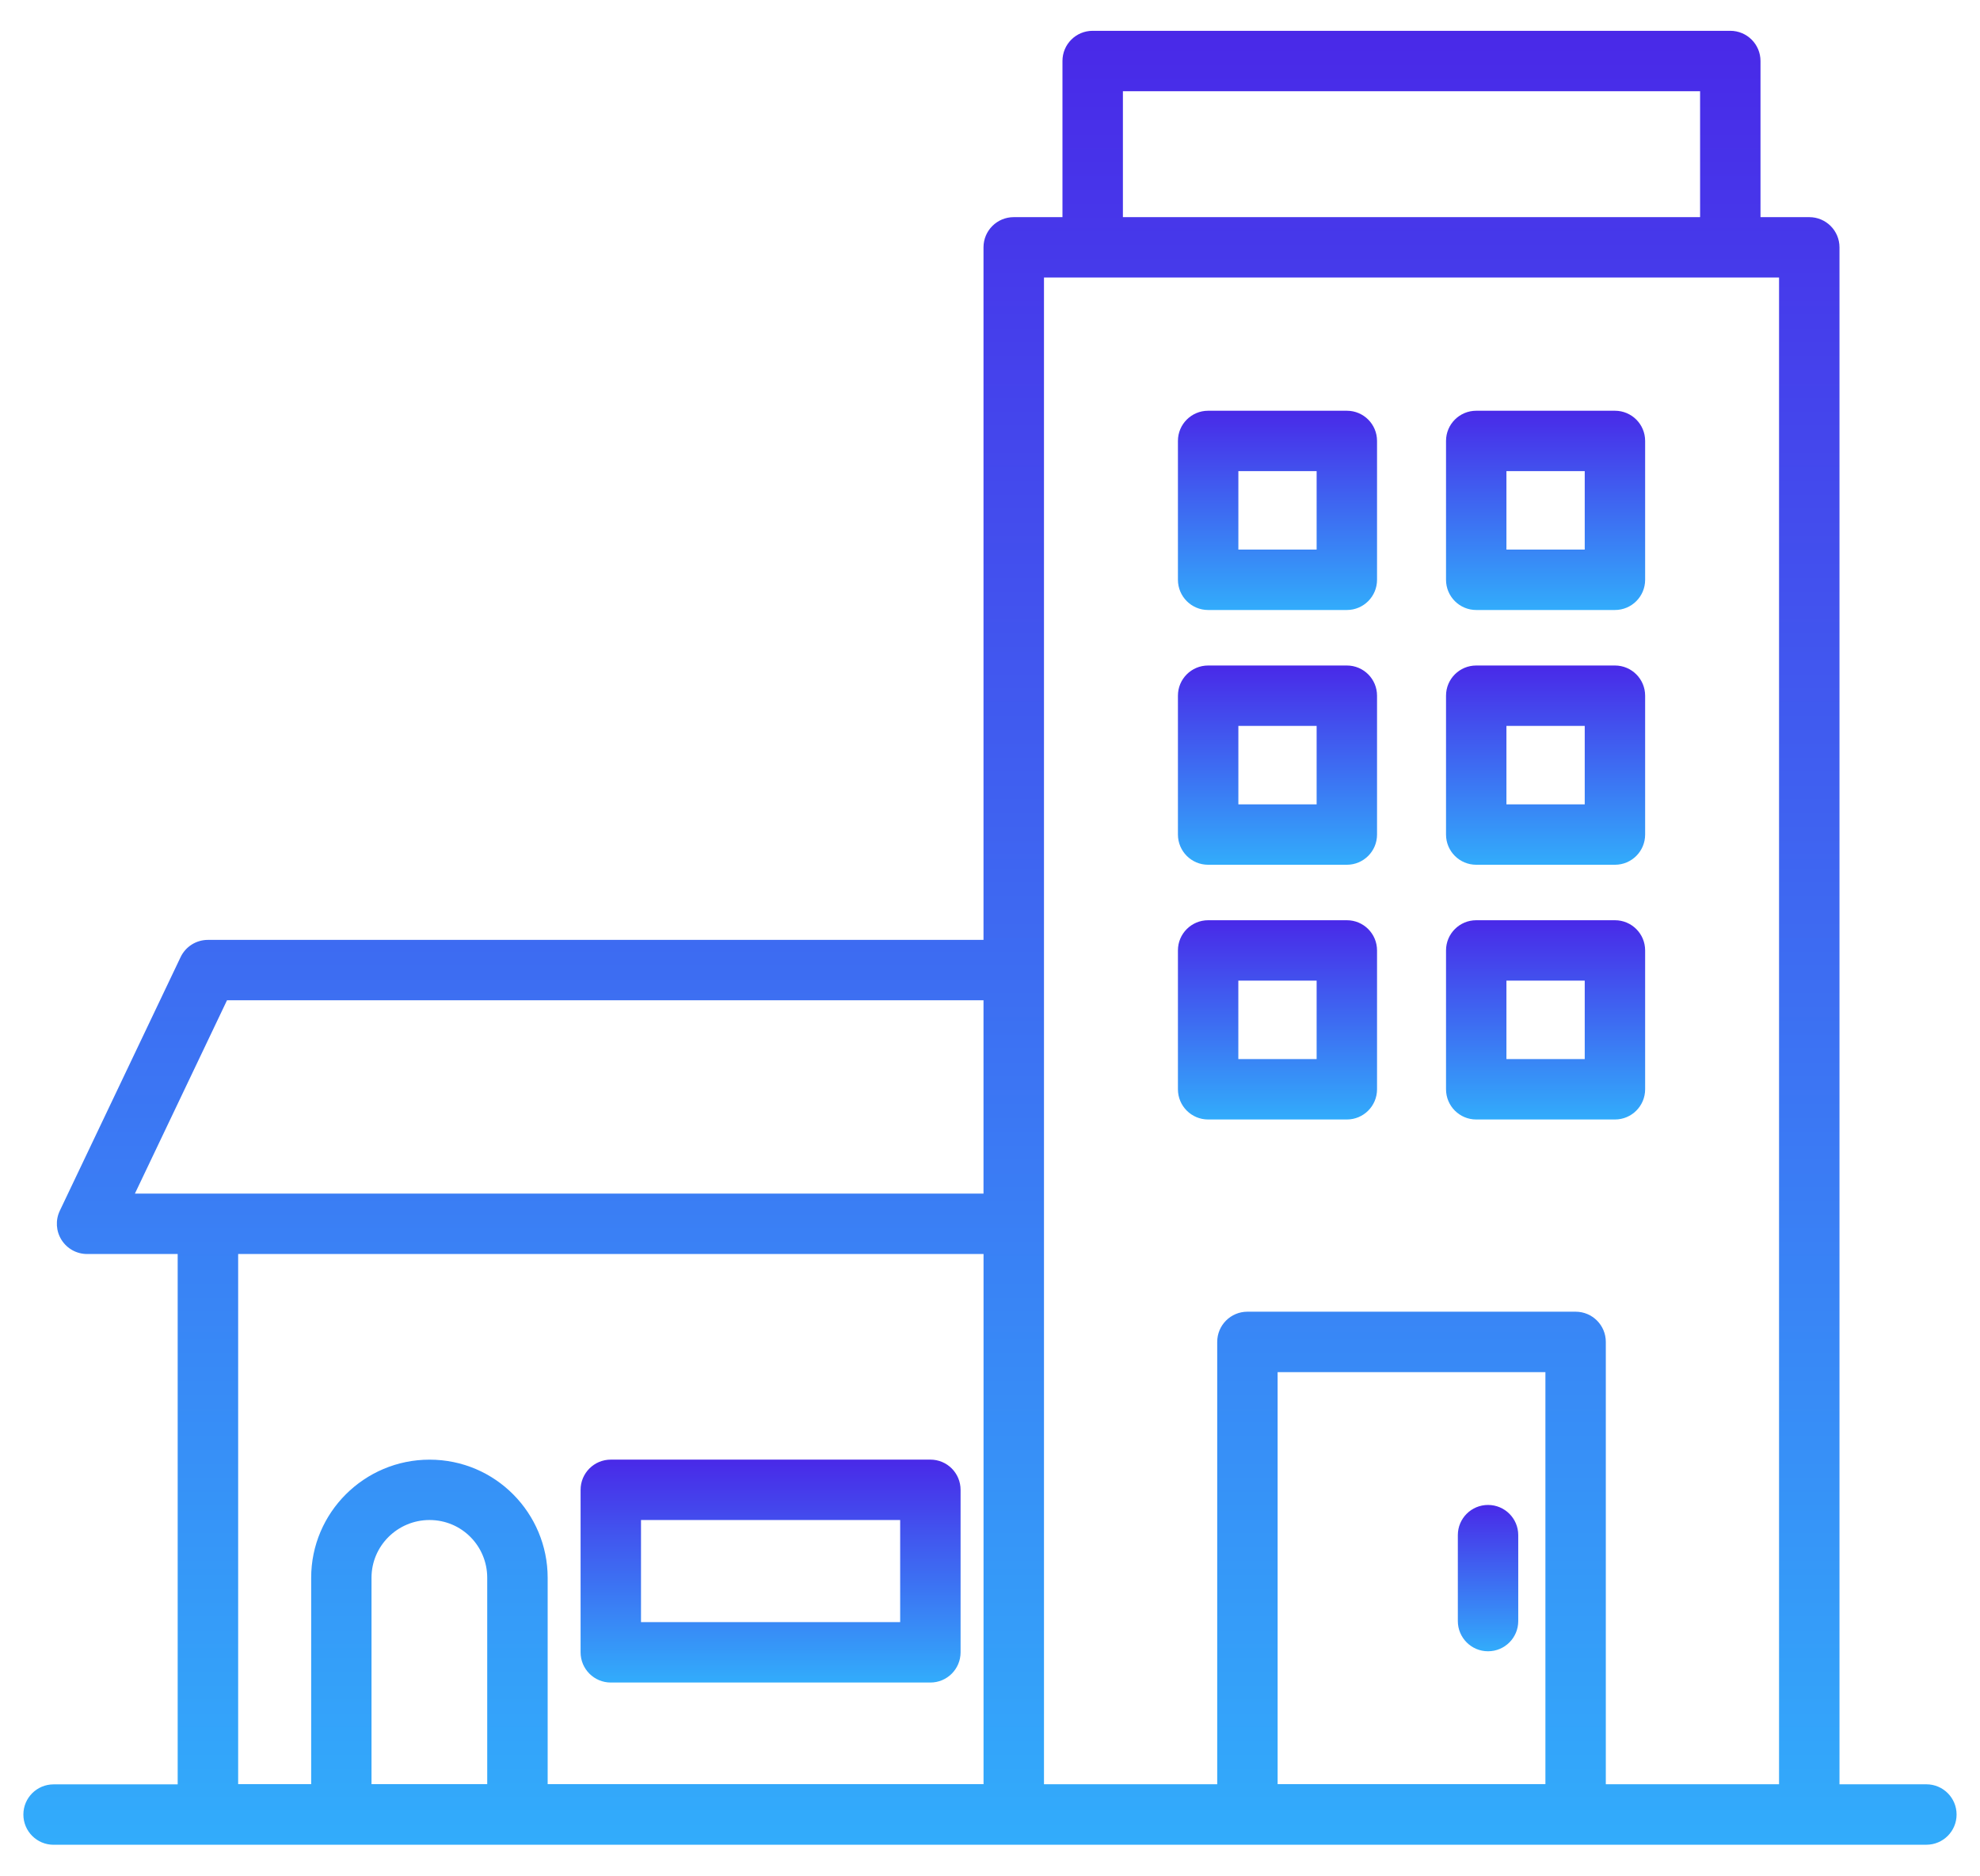
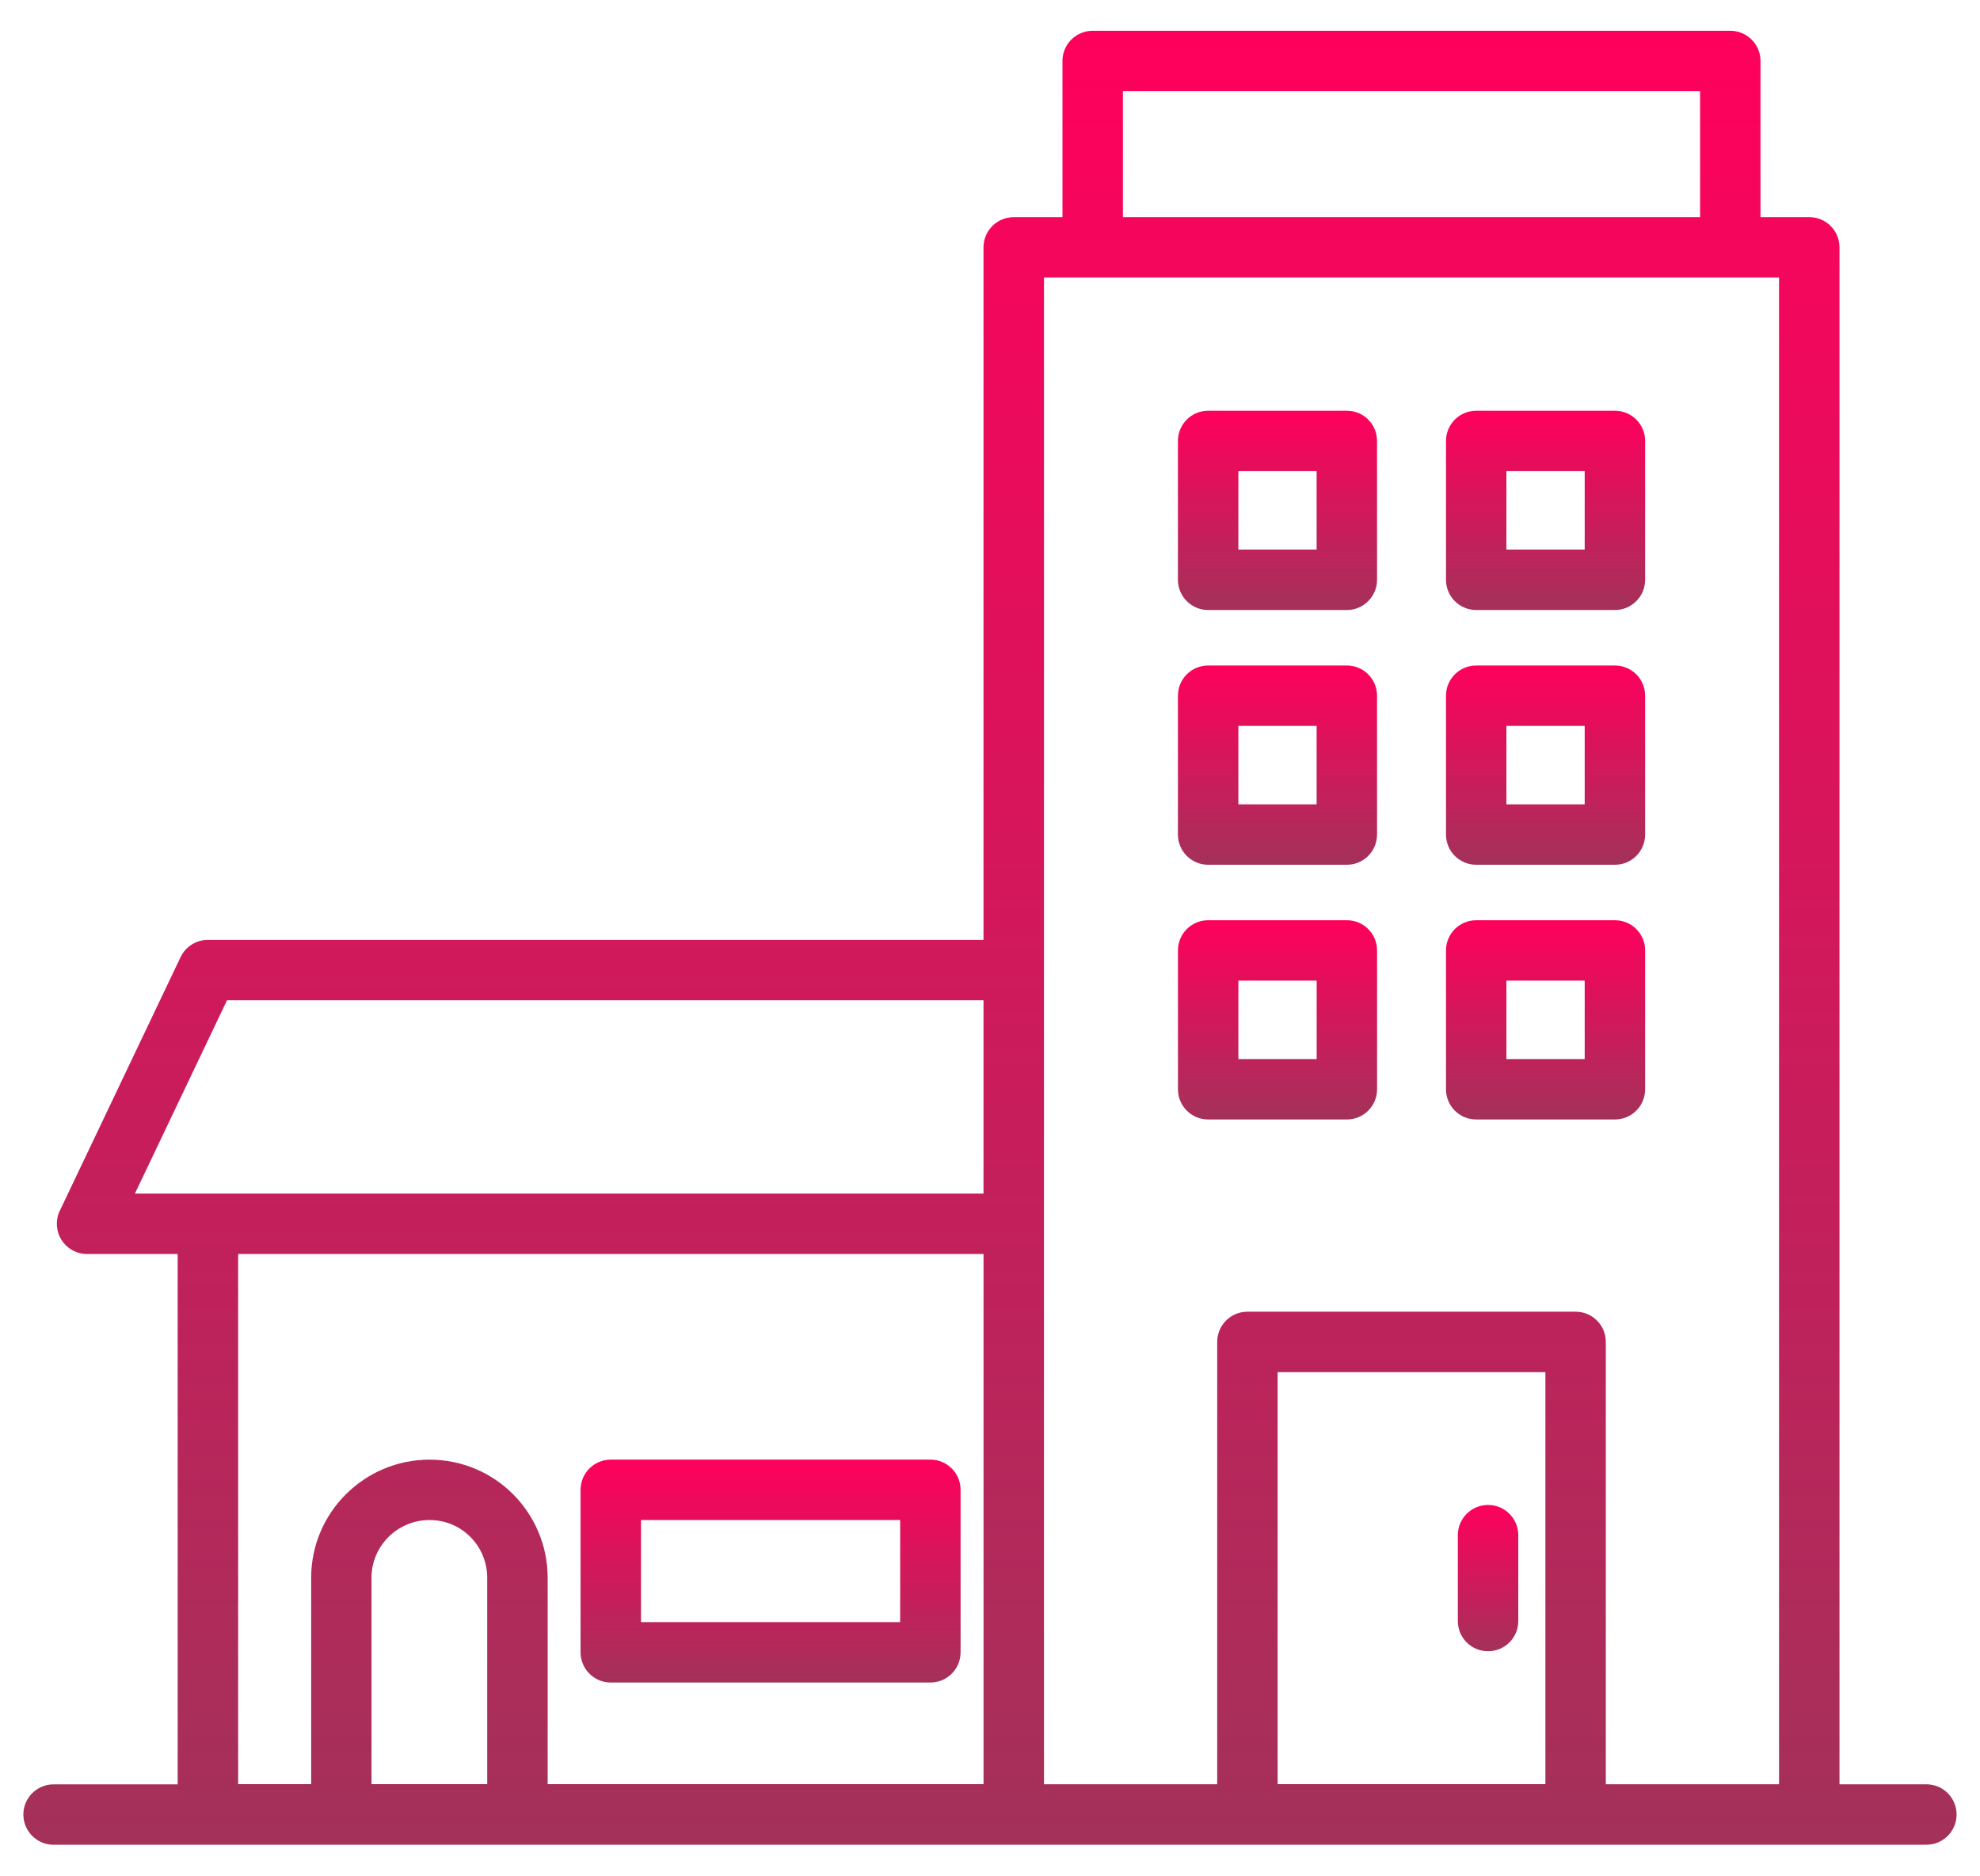
<svg xmlns="http://www.w3.org/2000/svg" width="57" height="54" viewBox="0 0 57 54" fill="none">
-   <path d="M34.78 17.563H38.773C39.253 17.563 39.642 17.174 39.642 16.693V12.695C39.642 12.215 39.254 11.826 38.773 11.826H34.78C34.299 11.826 33.91 12.215 33.91 12.695V16.693C33.911 17.174 34.299 17.563 34.78 17.563ZM35.65 13.565H37.903V15.823H35.65V13.565Z" fill="url(#paint0_linear_128_515)" />
-   <path d="M42.498 17.563H46.49C46.971 17.563 47.36 17.174 47.36 16.693V12.695C47.36 12.215 46.971 11.826 46.49 11.826H42.498C42.017 11.826 41.628 12.215 41.628 12.695V16.693C41.628 17.174 42.017 17.563 42.498 17.563ZM43.367 13.565H45.621V15.823H43.367V13.565Z" fill="url(#paint1_linear_128_515)" />
-   <path d="M34.78 24.898H38.773C39.253 24.898 39.642 24.509 39.642 24.028V20.03C39.642 19.55 39.254 19.161 38.773 19.161H34.78C34.299 19.161 33.91 19.549 33.91 20.03V24.028C33.911 24.509 34.299 24.898 34.78 24.898ZM35.65 20.9H37.903V23.159H35.65V20.9Z" fill="url(#paint2_linear_128_515)" />
-   <path d="M42.498 24.898H46.49C46.971 24.898 47.36 24.509 47.36 24.028V20.03C47.36 19.55 46.971 19.161 46.49 19.161H42.498C42.017 19.161 41.628 19.549 41.628 20.03V24.028C41.628 24.509 42.017 24.898 42.498 24.898ZM43.367 20.9H45.621V23.159H43.367V20.9Z" fill="url(#paint3_linear_128_515)" />
-   <path d="M38.773 32.232C39.253 32.232 39.642 31.843 39.642 31.362V27.364C39.642 26.884 39.254 26.495 38.773 26.495H34.78C34.299 26.495 33.91 26.884 33.91 27.364V31.362C33.91 31.843 34.299 32.232 34.78 32.232H38.773ZM35.649 28.234H37.903V30.492H35.649V28.234Z" fill="url(#paint4_linear_128_515)" />
-   <path d="M42.498 32.232H46.49C46.971 32.232 47.36 31.843 47.36 31.362V27.364C47.36 26.884 46.971 26.495 46.49 26.495H42.498C42.017 26.495 41.628 26.884 41.628 27.364V31.362C41.628 31.843 42.017 32.232 42.498 32.232ZM43.367 28.234H45.621V30.492H43.367V28.234Z" fill="url(#paint5_linear_128_515)" />
-   <path d="M42.837 43.33C42.357 43.33 41.968 43.718 41.968 44.199V46.673C41.968 47.153 42.357 47.543 42.837 47.543C43.318 47.543 43.707 47.154 43.707 46.673V44.199C43.707 43.719 43.318 43.33 42.837 43.33Z" fill="url(#paint6_linear_128_515)" />
-   <path d="M55.456 53.113C55.937 53.113 56.326 52.724 56.326 52.243C56.326 51.763 55.937 51.373 55.456 51.373H52.955V7.121C52.955 6.641 52.566 6.252 52.085 6.252H50.681V1.756C50.681 1.276 50.292 0.887 49.811 0.887H31.456C30.975 0.887 30.586 1.275 30.586 1.756V6.252H29.183C28.703 6.252 28.313 6.64 28.313 7.121V27.061H5.985C5.65 27.061 5.344 27.253 5.199 27.557L1.721 34.861C1.593 35.13 1.612 35.447 1.771 35.699C1.931 35.952 2.208 36.105 2.506 36.105H5.115V51.375H1.543C1.062 51.375 0.673 51.763 0.673 52.244C0.673 52.725 1.062 53.114 1.543 53.114L55.456 53.113ZM14.026 51.368H10.695V45.425C10.695 44.509 11.445 43.764 12.365 43.764C13.299 43.764 14.026 44.52 14.026 45.425V51.368ZM32.326 2.626H48.942V6.252H32.326V2.626ZM30.054 7.991H51.215V51.371H46.228V38.636C46.228 38.155 45.839 37.766 45.358 37.766H35.911C35.43 37.766 35.041 38.155 35.041 38.636V51.371H30.054L30.054 7.991ZM36.78 51.368V39.506H44.489V51.368H36.78ZM6.535 28.8H28.313V34.365H3.884L6.535 28.8ZM28.314 36.105V51.368H15.766V45.426C15.766 43.573 14.268 42.026 12.366 42.026C10.487 42.026 8.958 43.551 8.958 45.426V51.368H6.856V36.105H28.314Z" fill="url(#paint7_linear_128_515)" />
-   <path d="M17.584 48.443H26.784C27.264 48.443 27.653 48.054 27.653 47.573V42.895C27.653 42.414 27.265 42.025 26.784 42.025H17.584C17.103 42.025 16.714 42.414 16.714 42.895V47.573C16.714 48.054 17.103 48.443 17.584 48.443V48.443ZM18.453 43.764H25.914V46.703H18.453V43.764Z" fill="url(#paint8_linear_128_515)" />
+   <path d="M34.78 17.563H38.773C39.253 17.563 39.642 17.174 39.642 16.693V12.695C39.642 12.215 39.254 11.826 38.773 11.826H34.78C34.299 11.826 33.91 12.214 33.91 12.695V16.693C33.911 17.174 34.299 17.563 34.78 17.563ZM35.65 13.565H37.903V15.823H35.65V13.565Z" fill="url(#paint0_linear_249_3867)" />
+   <path d="M42.497 17.563H46.49C46.97 17.563 47.36 17.174 47.36 16.693V12.695C47.36 12.215 46.971 11.826 46.49 11.826H42.497C42.017 11.826 41.627 12.214 41.627 12.695V16.693C41.627 17.174 42.016 17.563 42.497 17.563ZM43.366 13.565H45.62V15.823H43.366V13.565Z" fill="url(#paint1_linear_249_3867)" />
+   <path d="M34.78 24.898H38.773C39.253 24.898 39.642 24.509 39.642 24.028V20.03C39.642 19.55 39.254 19.161 38.773 19.161H34.78C34.299 19.161 33.91 19.549 33.91 20.03V24.028C33.911 24.509 34.299 24.898 34.78 24.898ZM35.65 20.9H37.903V23.159H35.65V20.9Z" fill="url(#paint2_linear_249_3867)" />
+   <path d="M42.497 24.898H46.49C46.97 24.898 47.36 24.509 47.36 24.028V20.03C47.36 19.55 46.971 19.161 46.49 19.161H42.497C42.017 19.161 41.627 19.549 41.627 20.03V24.028C41.627 24.509 42.016 24.898 42.497 24.898ZM43.366 20.9H45.62V23.159H43.366V20.9Z" fill="url(#paint3_linear_249_3867)" />
+   <path d="M38.773 32.232C39.254 32.232 39.643 31.843 39.643 31.362V27.364C39.643 26.884 39.254 26.495 38.773 26.495H34.78C34.3 26.495 33.911 26.883 33.911 27.364V31.362C33.911 31.843 34.3 32.232 34.78 32.232H38.773ZM35.65 28.234H37.904V30.492H35.65V28.234Z" fill="url(#paint4_linear_249_3867)" />
+   <path d="M42.497 32.232H46.49C46.97 32.232 47.36 31.843 47.36 31.362V27.364C47.36 26.884 46.971 26.495 46.49 26.495H42.497C42.017 26.495 41.627 26.883 41.627 27.364V31.362C41.627 31.843 42.016 32.232 42.497 32.232ZM43.366 28.234H45.62V30.492H43.366V28.234Z" fill="url(#paint5_linear_249_3867)" />
+   <path d="M42.838 43.33C42.358 43.33 41.968 43.718 41.968 44.199V46.673C41.968 47.153 42.357 47.542 42.838 47.542C43.318 47.542 43.708 47.154 43.708 46.673V44.199C43.708 43.719 43.319 43.33 42.838 43.33Z" fill="url(#paint6_linear_249_3867)" />
+   <path d="M55.456 53.113C55.937 53.113 56.326 52.724 56.326 52.243C56.326 51.763 55.937 51.373 55.456 51.373H52.955V7.121C52.955 6.641 52.566 6.252 52.085 6.252H50.681V1.756C50.681 1.276 50.292 0.886 49.811 0.886H31.456C30.975 0.886 30.586 1.275 30.586 1.756V6.252H29.183C28.703 6.252 28.313 6.64 28.313 7.121V27.061H5.985C5.65 27.061 5.344 27.253 5.199 27.556L1.721 34.861C1.593 35.13 1.612 35.447 1.771 35.699C1.931 35.952 2.208 36.105 2.506 36.105H5.115V51.374H1.543C1.062 51.374 0.673 51.763 0.673 52.244C0.673 52.725 1.062 53.114 1.543 53.114L55.456 53.113ZM14.026 51.368H10.695V45.425C10.695 44.509 11.445 43.764 12.365 43.764C13.299 43.764 14.026 44.52 14.026 45.425V51.368ZM32.326 2.625H48.942V6.252H32.326V2.625ZM30.054 7.991H51.215V51.371H46.228V38.636C46.228 38.155 45.839 37.766 45.358 37.766H35.911C35.43 37.766 35.041 38.155 35.041 38.636V51.371H30.054L30.054 7.991ZM36.78 51.368V39.506H44.489V51.368H36.78ZM6.535 28.8H28.313V34.365H3.884L6.535 28.8ZM28.314 36.105V51.368H15.766V45.426C15.766 43.573 14.268 42.026 12.366 42.026C10.487 42.026 8.958 43.551 8.958 45.426V51.368H6.856V36.105H28.314Z" fill="url(#paint7_linear_249_3867)" />
+   <path d="M17.583 48.443H26.783C27.264 48.443 27.653 48.054 27.653 47.573V42.895C27.653 42.414 27.264 42.025 26.783 42.025H17.583C17.103 42.025 16.713 42.414 16.713 42.895V47.573C16.714 48.054 17.103 48.443 17.583 48.443V48.443ZM18.453 43.764H25.914V46.703H18.453V43.764Z" fill="url(#paint8_linear_249_3867)" />
  <defs>
-     <linearGradient id="paint0_linear_128_515" x1="36.776" y1="11.826" x2="36.776" y2="17.563" gradientUnits="userSpaceOnUse">
-       <stop stop-color="#4929E8" />
-       <stop offset="1" stop-color="#32ACFB" />
+     <linearGradient id="paint0_linear_249_3867" x1="36.776" y1="11.826" x2="36.776" y2="17.563" gradientUnits="userSpaceOnUse">
+       <stop stop-color="#FF005C" />
+       <stop offset="1" stop-color="#A3315A" />
    </linearGradient>
-     <linearGradient id="paint1_linear_128_515" x1="44.494" y1="11.826" x2="44.494" y2="17.563" gradientUnits="userSpaceOnUse">
-       <stop stop-color="#4929E8" />
-       <stop offset="1" stop-color="#32ACFB" />
+     <linearGradient id="paint1_linear_249_3867" x1="44.493" y1="11.826" x2="44.493" y2="17.563" gradientUnits="userSpaceOnUse">
+       <stop stop-color="#FF005C" />
+       <stop offset="1" stop-color="#A3315A" />
    </linearGradient>
-     <linearGradient id="paint2_linear_128_515" x1="36.776" y1="19.161" x2="36.776" y2="24.898" gradientUnits="userSpaceOnUse">
-       <stop stop-color="#4929E8" />
-       <stop offset="1" stop-color="#32ACFB" />
+     <linearGradient id="paint2_linear_249_3867" x1="36.776" y1="19.161" x2="36.776" y2="24.898" gradientUnits="userSpaceOnUse">
+       <stop stop-color="#FF005C" />
+       <stop offset="1" stop-color="#A3315A" />
    </linearGradient>
-     <linearGradient id="paint3_linear_128_515" x1="44.494" y1="19.161" x2="44.494" y2="24.898" gradientUnits="userSpaceOnUse">
-       <stop stop-color="#4929E8" />
-       <stop offset="1" stop-color="#32ACFB" />
+     <linearGradient id="paint3_linear_249_3867" x1="44.493" y1="19.161" x2="44.493" y2="24.898" gradientUnits="userSpaceOnUse">
+       <stop stop-color="#FF005C" />
+       <stop offset="1" stop-color="#A3315A" />
    </linearGradient>
-     <linearGradient id="paint4_linear_128_515" x1="36.776" y1="26.495" x2="36.776" y2="32.232" gradientUnits="userSpaceOnUse">
-       <stop stop-color="#4929E8" />
-       <stop offset="1" stop-color="#32ACFB" />
+     <linearGradient id="paint4_linear_249_3867" x1="36.777" y1="26.495" x2="36.777" y2="32.232" gradientUnits="userSpaceOnUse">
+       <stop stop-color="#FF005C" />
+       <stop offset="1" stop-color="#A3315A" />
    </linearGradient>
-     <linearGradient id="paint5_linear_128_515" x1="44.494" y1="26.495" x2="44.494" y2="32.232" gradientUnits="userSpaceOnUse">
-       <stop stop-color="#4929E8" />
-       <stop offset="1" stop-color="#32ACFB" />
+     <linearGradient id="paint5_linear_249_3867" x1="44.493" y1="26.495" x2="44.493" y2="32.232" gradientUnits="userSpaceOnUse">
+       <stop stop-color="#FF005C" />
+       <stop offset="1" stop-color="#A3315A" />
    </linearGradient>
-     <linearGradient id="paint6_linear_128_515" x1="42.837" y1="43.33" x2="42.837" y2="47.543" gradientUnits="userSpaceOnUse">
-       <stop stop-color="#4929E8" />
-       <stop offset="1" stop-color="#32ACFB" />
+     <linearGradient id="paint6_linear_249_3867" x1="42.838" y1="43.33" x2="42.838" y2="47.542" gradientUnits="userSpaceOnUse">
+       <stop stop-color="#FF005C" />
+       <stop offset="1" stop-color="#A3315A" />
    </linearGradient>
-     <linearGradient id="paint7_linear_128_515" x1="28.499" y1="0.887" x2="28.499" y2="53.114" gradientUnits="userSpaceOnUse">
-       <stop stop-color="#4929E8" />
-       <stop offset="1" stop-color="#32ACFB" />
+     <linearGradient id="paint7_linear_249_3867" x1="28.499" y1="0.886" x2="28.499" y2="53.114" gradientUnits="userSpaceOnUse">
+       <stop stop-color="#FF005C" />
+       <stop offset="1" stop-color="#A3315A" />
    </linearGradient>
-     <linearGradient id="paint8_linear_128_515" x1="22.184" y1="42.025" x2="22.184" y2="48.443" gradientUnits="userSpaceOnUse">
-       <stop stop-color="#4929E8" />
-       <stop offset="1" stop-color="#32ACFB" />
+     <linearGradient id="paint8_linear_249_3867" x1="22.183" y1="42.025" x2="22.183" y2="48.443" gradientUnits="userSpaceOnUse">
+       <stop stop-color="#FF005C" />
+       <stop offset="1" stop-color="#A3315A" />
    </linearGradient>
  </defs>
</svg>
